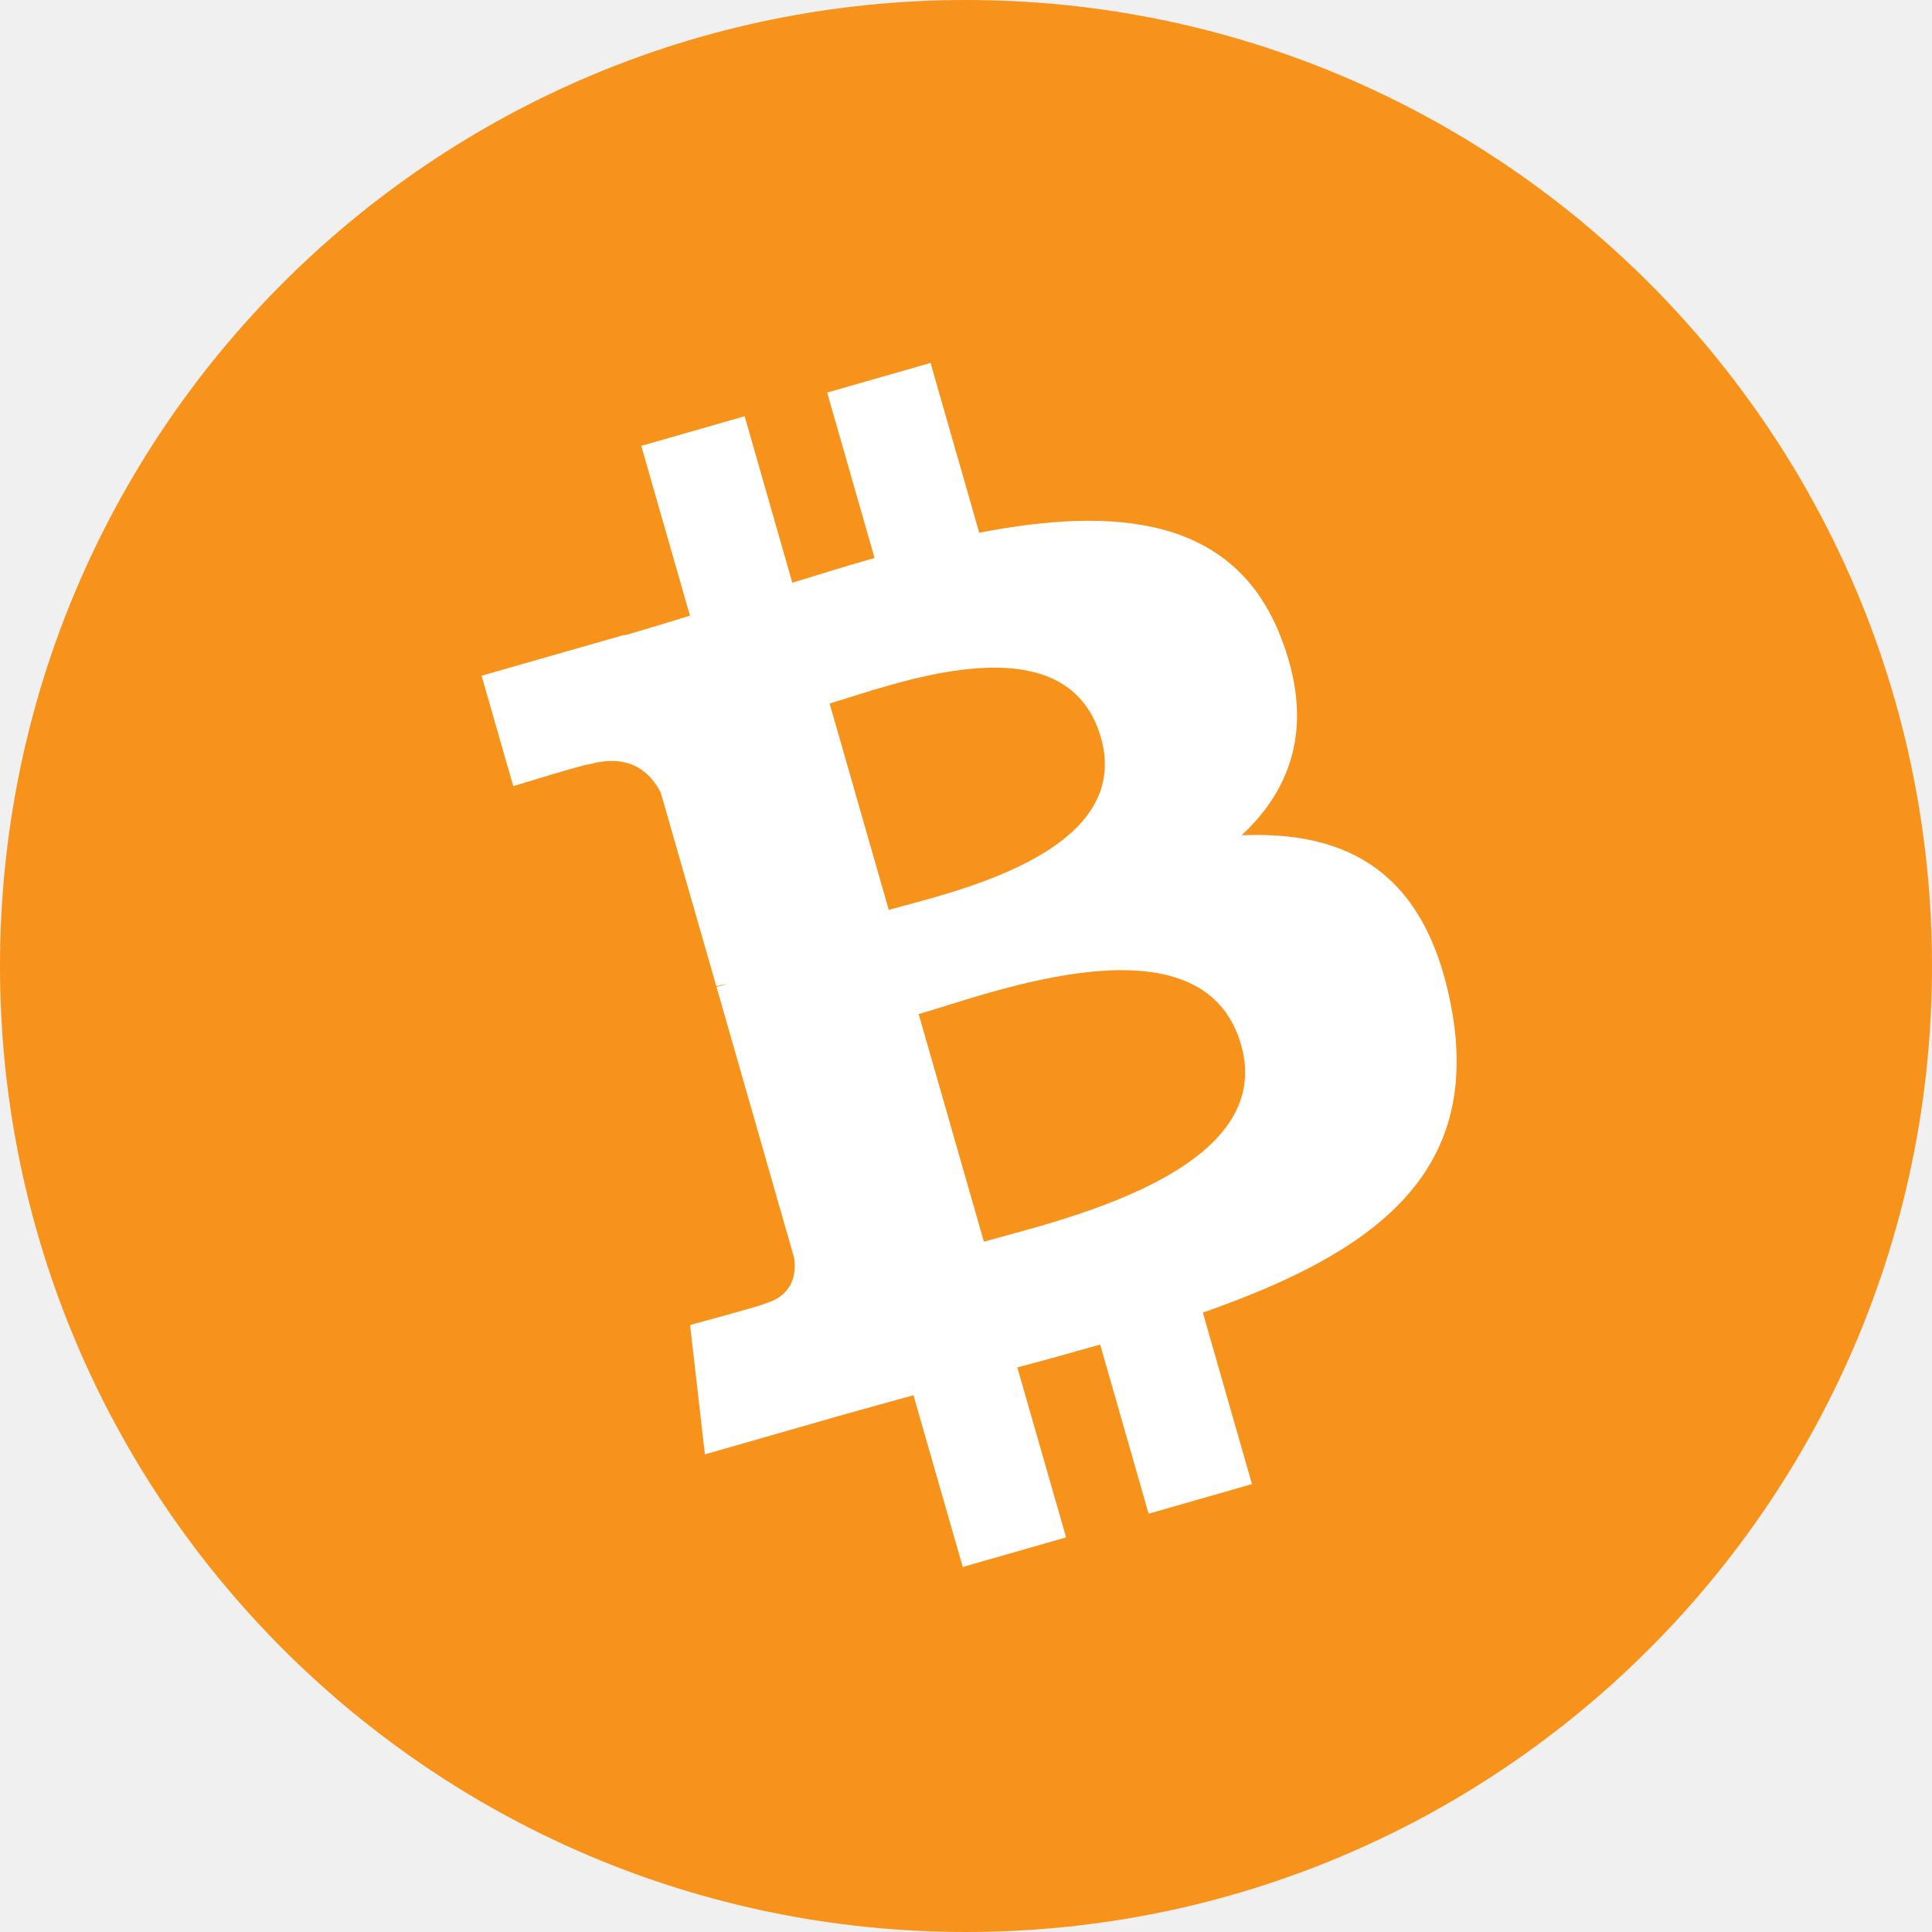
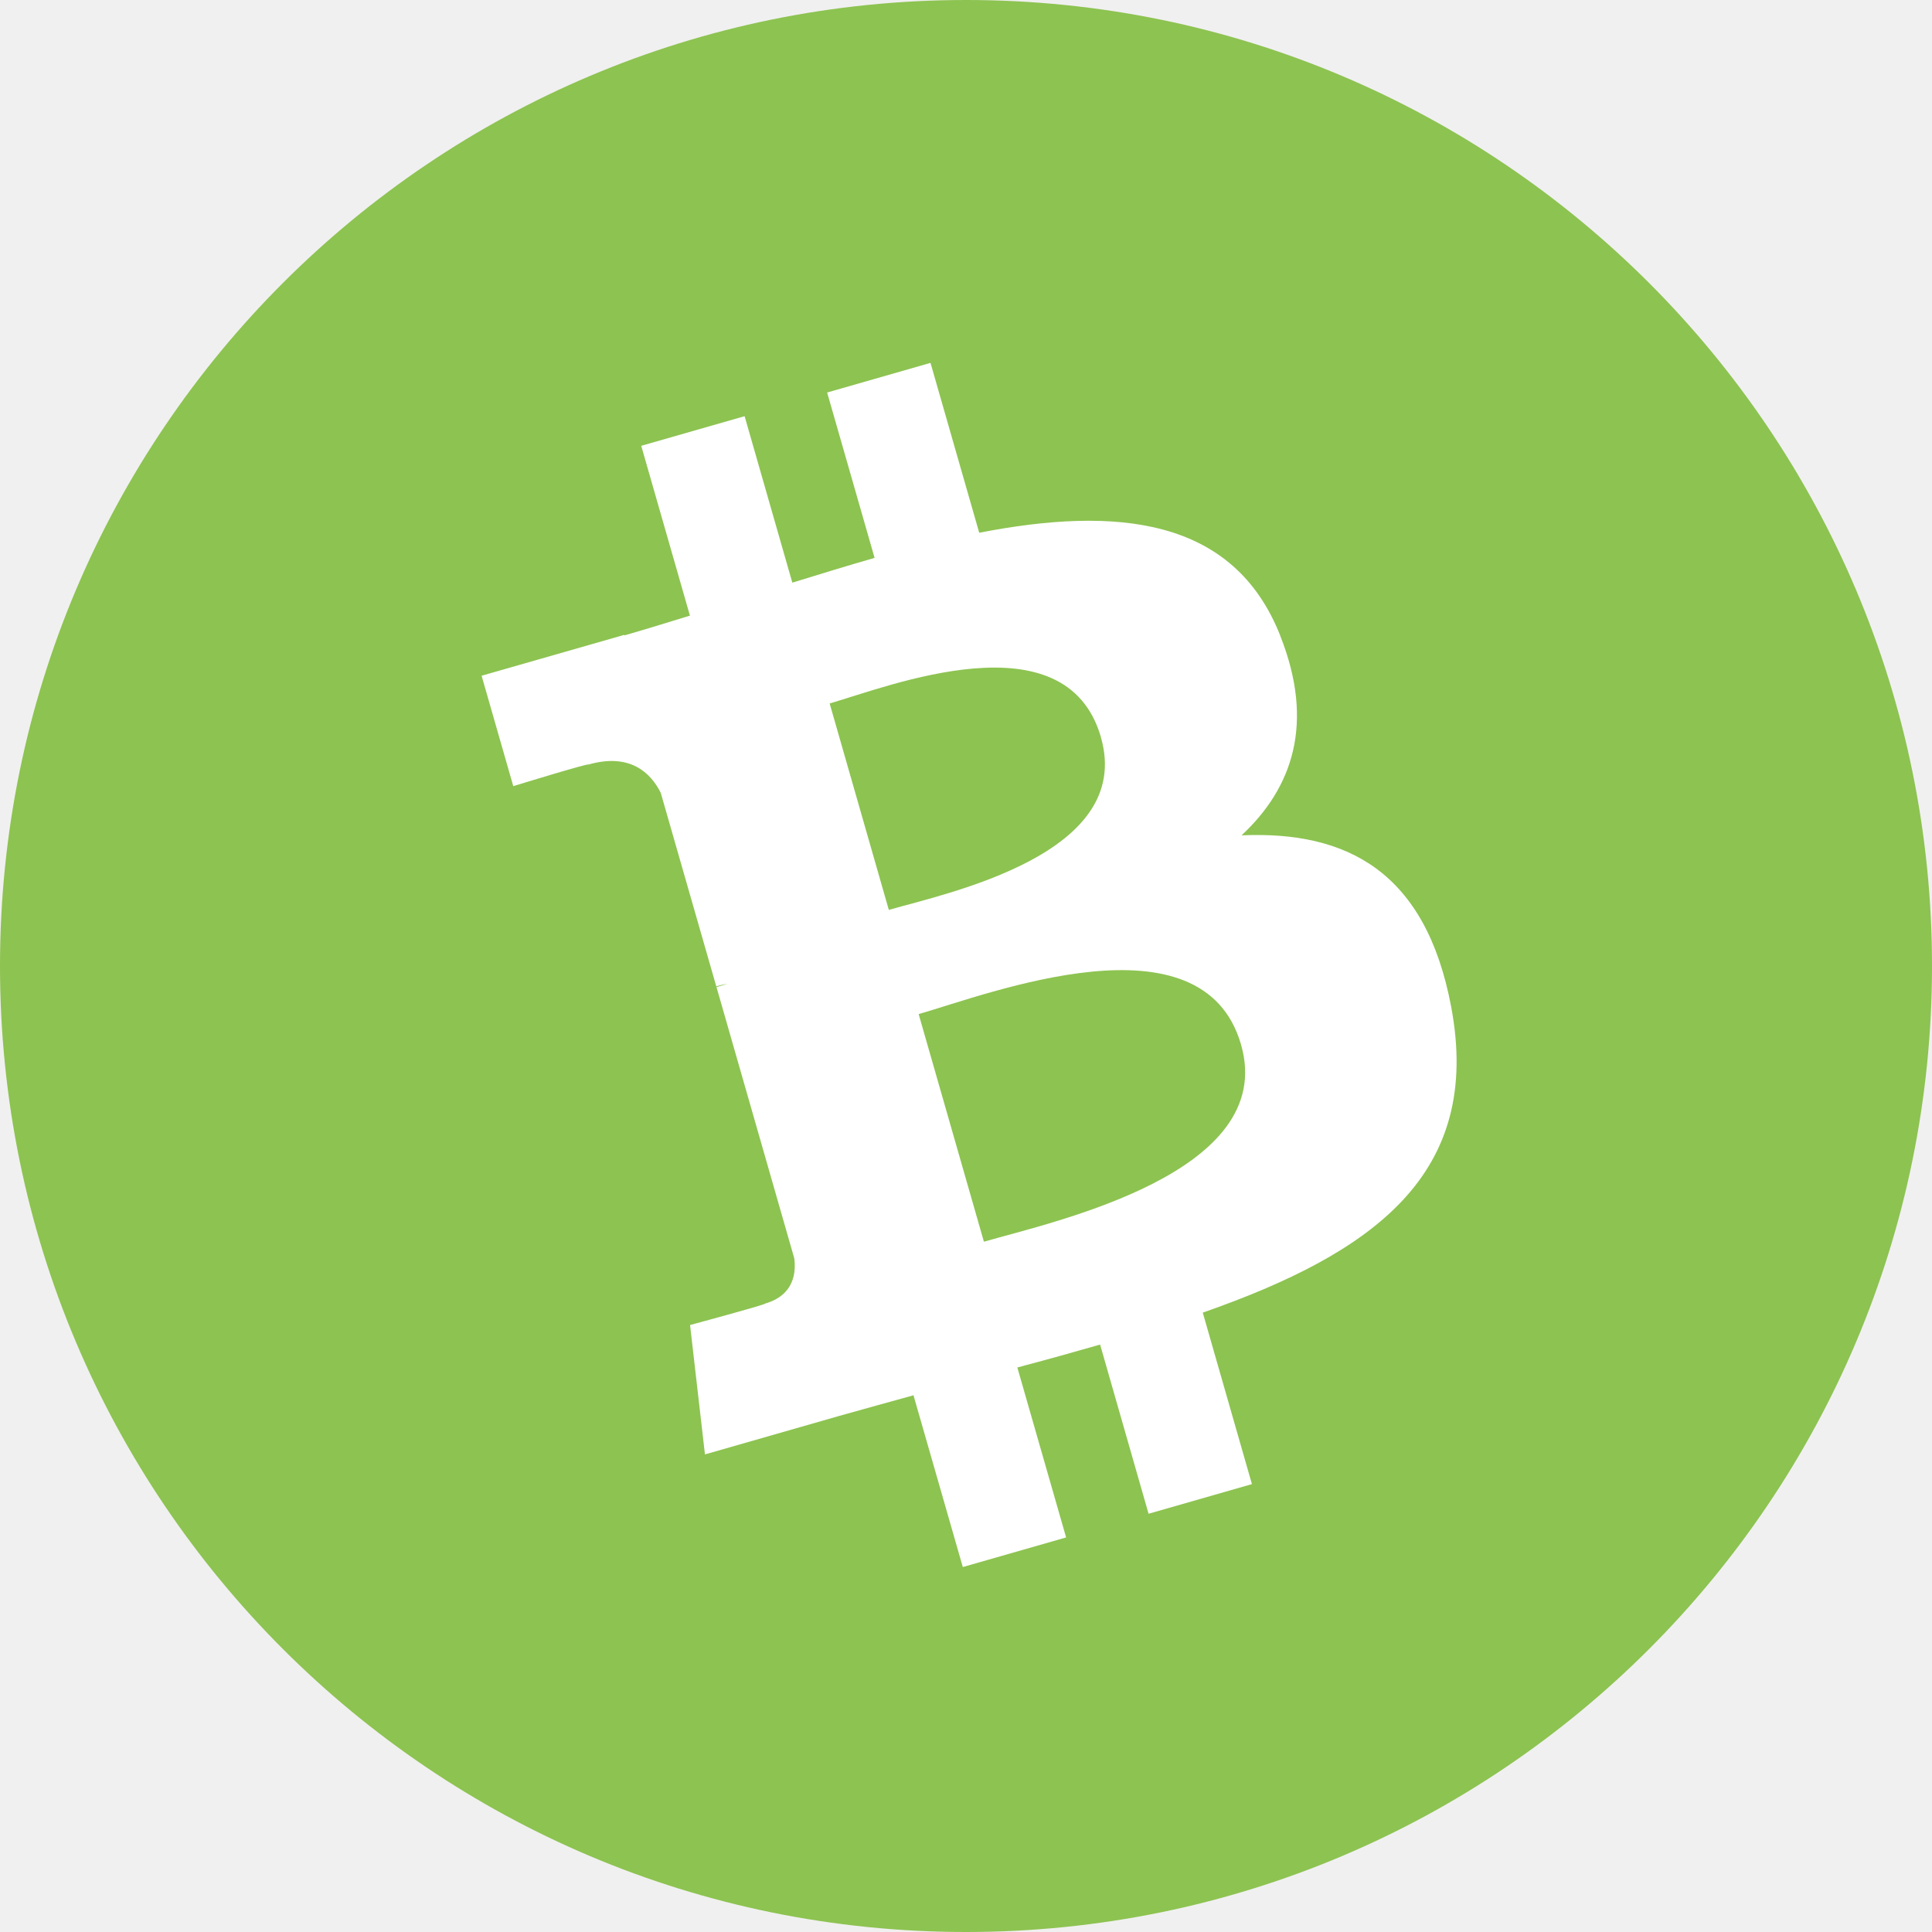
- <svg xmlns="http://www.w3.org/2000/svg" width="32" height="32" viewBox="0 0 32 32">
+ <svg xmlns="http://www.w3.org/2000/svg" height="32" viewBox="0 0 32 32" width="32">
  <g fill="none" fill-rule="evenodd">
-     <circle cx="16" cy="16" r="16" fill="#F7931A" />
-     <path fill="#FFF" fill-rule="nonzero" d="M23.189,14.02 C23.503,11.924 21.906,10.797 19.724,10.045 L20.432,7.206 L18.704,6.775 L18.014,9.54 C17.56,9.426 17.093,9.32 16.629,9.214 L17.324,6.431 L15.596,6 L14.888,8.839 C14.512,8.753 14.142,8.668 13.784,8.579 L13.786,8.57 L11.402,7.975 L10.942,9.821 C10.942,9.821 12.225,10.115 12.198,10.133 C12.898,10.308 13.024,10.771 13.003,11.139 L12.197,14.374 C12.245,14.386 12.307,14.404 12.376,14.431 C12.319,14.417 12.257,14.401 12.194,14.386 L11.063,18.918 C10.978,19.13 10.761,19.449 10.271,19.328 C10.289,19.353 9.015,19.015 9.015,19.015 L8.157,20.993 L10.406,21.554 C10.825,21.659 11.235,21.769 11.638,21.872 L10.923,24.744 L12.65,25.175 L13.358,22.333 C13.83,22.461 14.288,22.579 14.736,22.691 L14.03,25.519 L15.758,25.95 L16.473,23.083 C19.421,23.641 21.637,23.416 22.57,20.75 C23.322,18.604 22.533,17.365 20.982,16.558 C22.111,16.298 22.962,15.555 23.189,14.02 L23.189,14.02 Z M19.24,19.558 C18.706,21.705 15.091,20.544 13.92,20.253 L14.869,16.448 C16.041,16.741 19.798,17.32 19.24,19.558 Z M19.774,13.989 C19.287,15.942 16.279,14.95 15.303,14.706 L16.164,11.255 C17.139,11.499 20.282,11.952 19.774,13.989 Z" transform="rotate(-30 15.693 15.975)" />
+     <circle cx="16" cy="16" fill="#8dc351" r="16" />
+     <path d="m23.189 14.02c.314-2.096-1.282-3.223-3.465-3.975l.708-2.84-1.728-.431-.689 2.765c-.454-.113-.921-.22-1.385-.326l.694-2.783-1.728-.431-.708 2.839c-.376-.086-.745-.17-1.104-.259l.002-.009-2.384-.595-.46 1.846s1.282.294 1.255.312c.7.175.827.638.805 1.005l-.806 3.235c.048.012.111.03.18.058-.058-.014-.119-.03-.183-.045l-1.13 4.532c-.086.213-.303.532-.792.411.017.025-1.256-.314-1.256-.314l-.858 1.979 2.249.561c.418.105.829.215 1.232.318l-.715 2.872 1.727.431.708-2.842c.472.128.929.246 1.377.357l-.706 2.828 1.728.431.715-2.867c2.947.558 5.164.333 6.097-2.333.752-2.146-.037-3.385-1.588-4.192 1.129-.26 1.98-1.003 2.207-2.538zm-3.949 5.538c-.534 2.146-4.148.986-5.32.695l.949-3.805c1.172.292 4.929.871 4.371 3.11zm.535-5.569c-.487 1.952-3.495.96-4.471.717l.861-3.451c.976.243 4.118.697 3.611 2.734z" fill="#fff" fill-rule="nonzero" transform="matrix(.8660254 -.5 .5 .8660254 -5.885037 9.986744)" />
  </g>
</svg>
